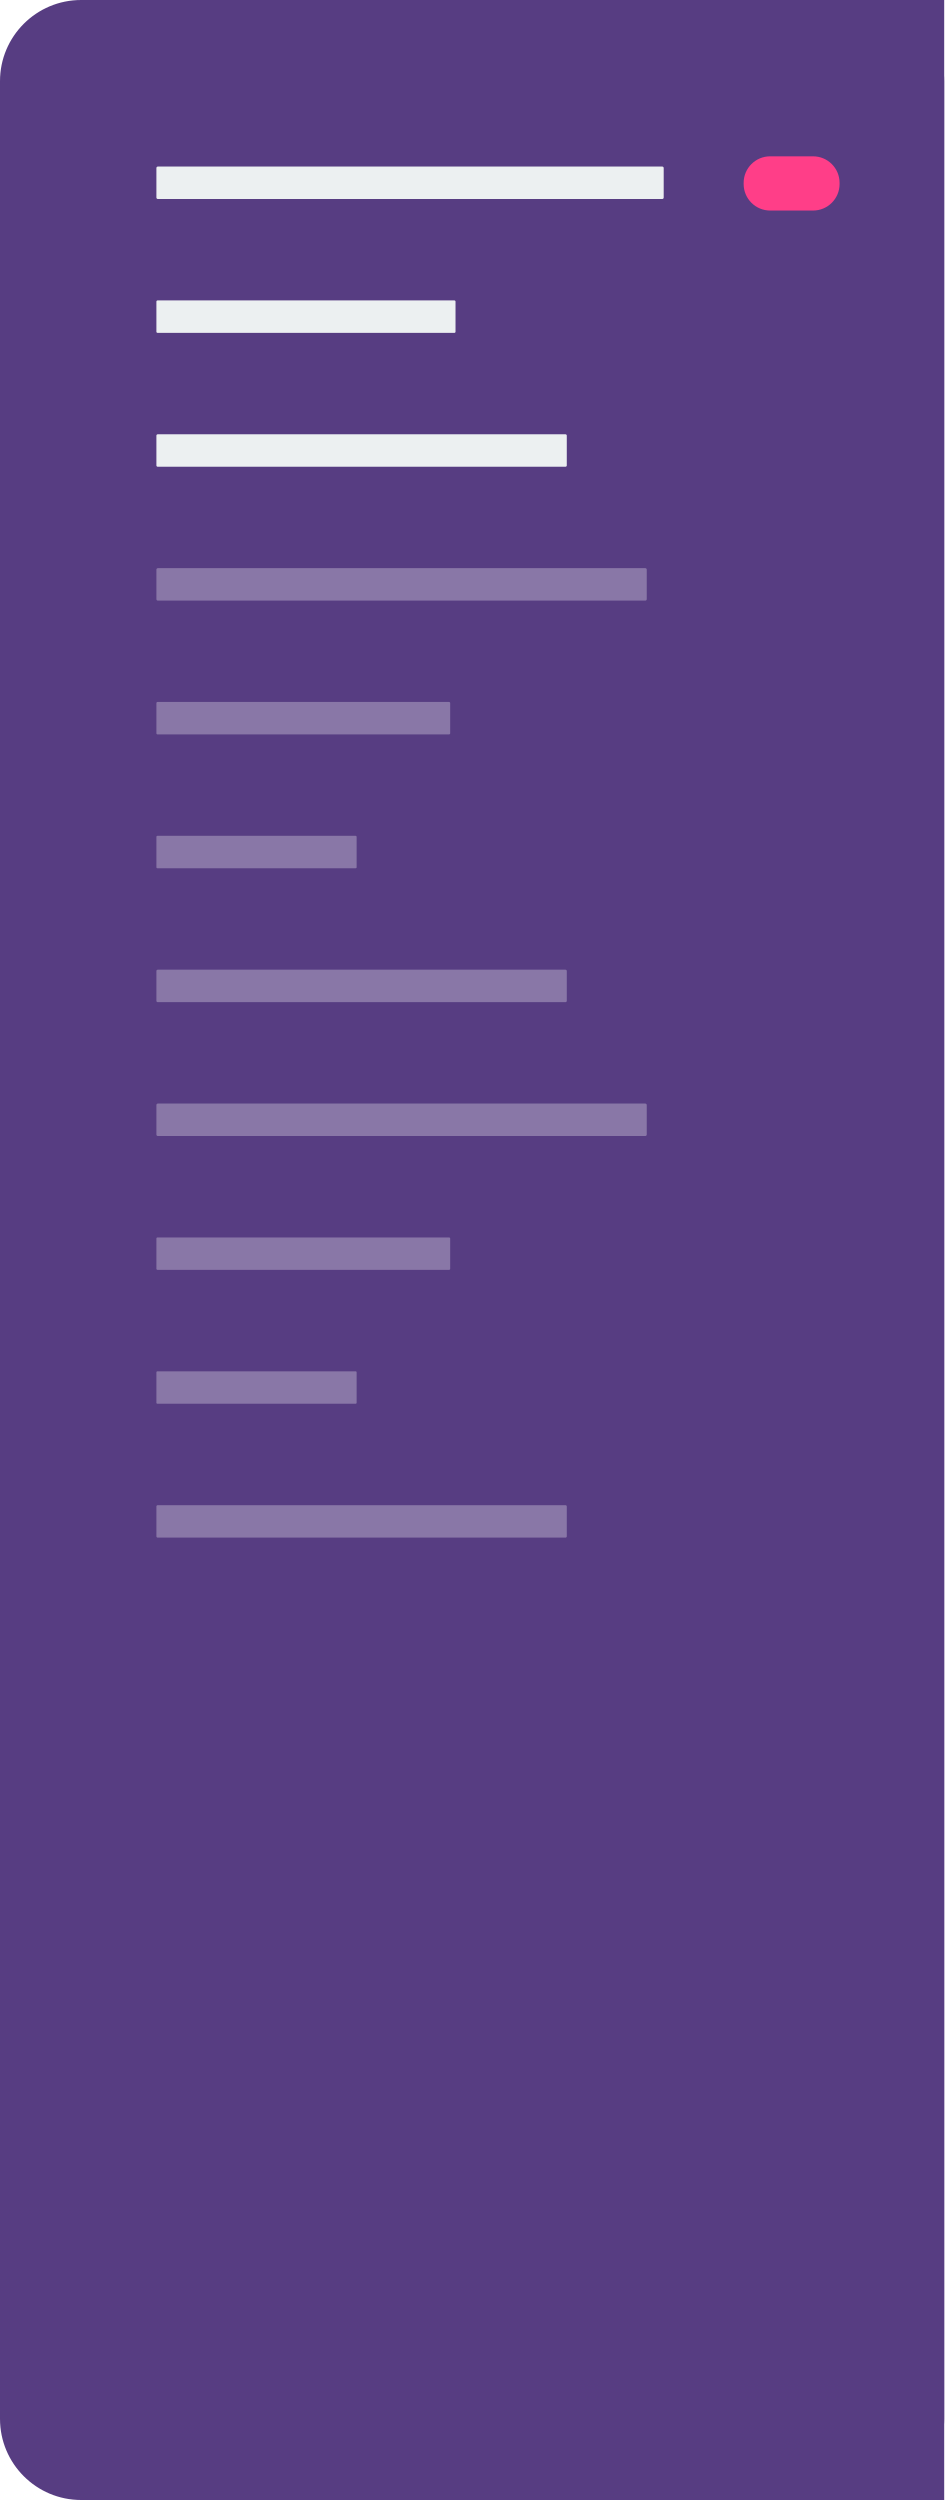
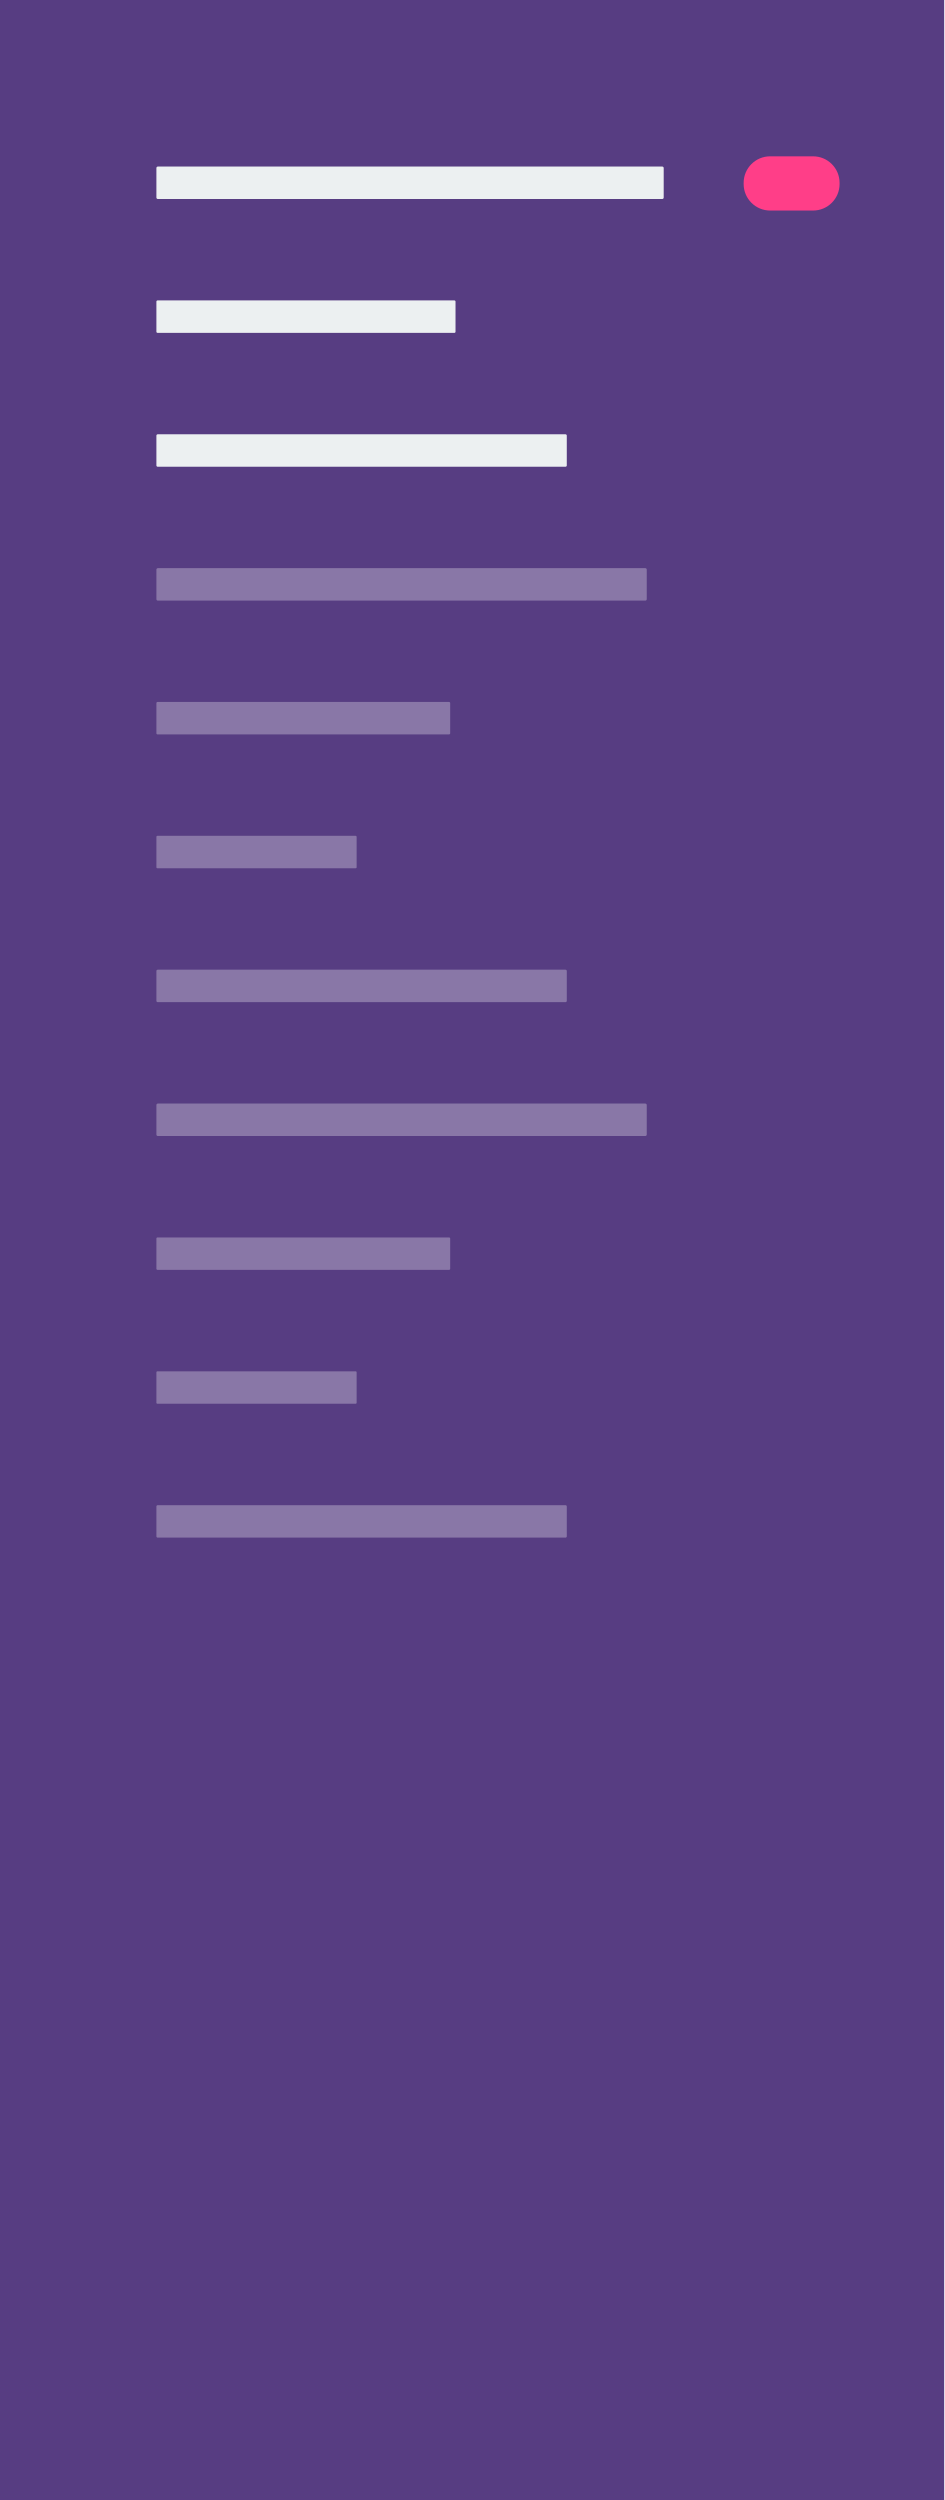
<svg xmlns="http://www.w3.org/2000/svg" id="Calque_1" data-name="Calque 1" viewBox="0 0 123.64 327.37">
  <defs>
    <style>.cls-1{fill:#573d82;}.cls-2{fill:#ecf0f1;}.cls-3{fill:#8977a7;}.cls-4{fill:#ff3e88;}</style>
  </defs>
-   <rect class="cls-1" width="123.64" height="327.37" rx="10.63" ry="10.63" />
+   <rect class="cls-1" width="123.64" height="327.37" />
  <rect class="cls-2" x="20.48" y="21.81" width="66.43" height="4.25" rx="0.19" ry="0.19" />
  <rect class="cls-2" x="20.48" y="39.34" width="39.17" height="4.25" rx="0.15" ry="0.15" />
  <rect class="cls-2" x="20.48" y="56.87" width="53.74" height="4.25" rx="0.17" ry="0.17" />
  <rect class="cls-3" x="20.48" y="74.4" width="64.21" height="4.25" rx="0.19" ry="0.19" />
  <rect class="cls-3" x="20.48" y="91.92" width="38.47" height="4.25" rx="0.15" ry="0.15" />
  <rect class="cls-3" x="20.48" y="109.45" width="26.22" height="4.25" rx="0.12" ry="0.12" />
  <rect class="cls-3" x="20.48" y="126.98" width="53.74" height="4.25" rx="0.17" ry="0.17" />
  <rect class="cls-3" x="20.48" y="144.51" width="64.21" height="4.25" rx="0.19" ry="0.19" />
  <rect class="cls-3" x="20.48" y="162.04" width="38.47" height="4.25" rx="0.15" ry="0.15" />
  <rect class="cls-3" x="20.48" y="179.57" width="26.22" height="4.25" rx="0.12" ry="0.12" />
  <rect class="cls-3" x="20.48" y="197.1" width="53.74" height="4.25" rx="0.17" ry="0.17" />
-   <rect class="cls-1" x="96.23" width="27.41" height="327.37" />
  <rect class="cls-4" x="97.38" y="20.47" width="12.56" height="7.1" rx="3.47" ry="3.47" />
</svg>
